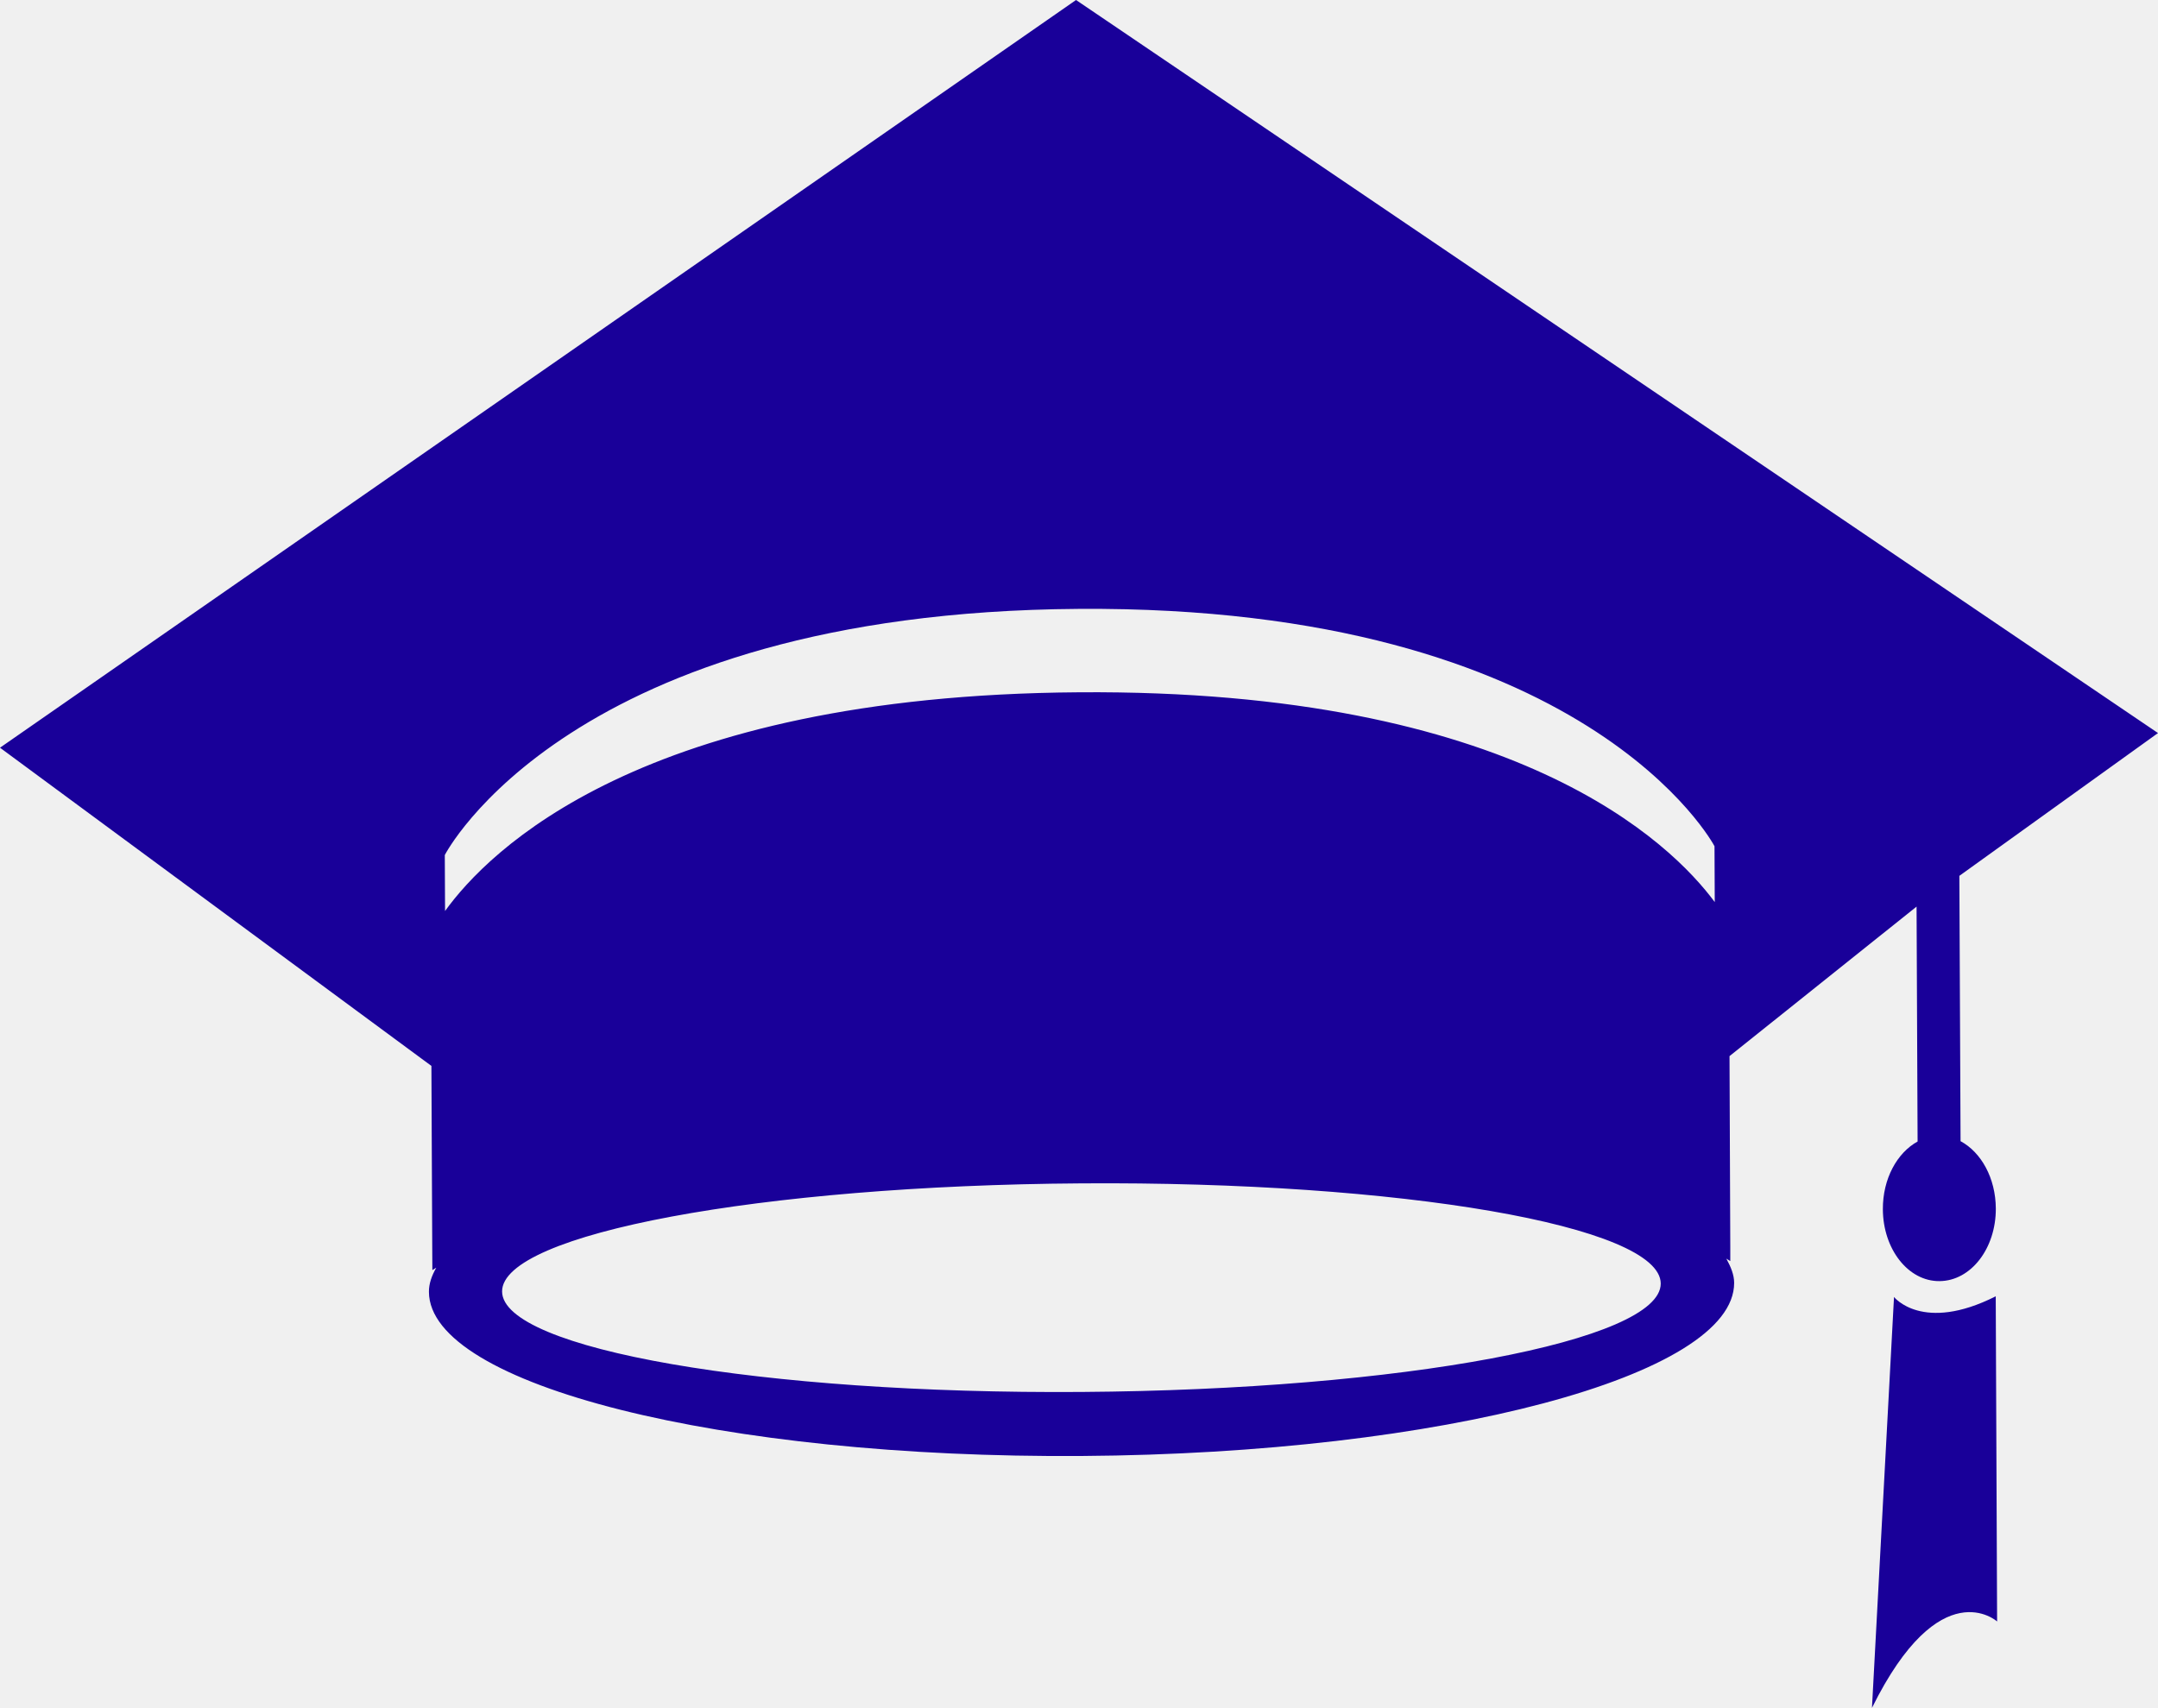
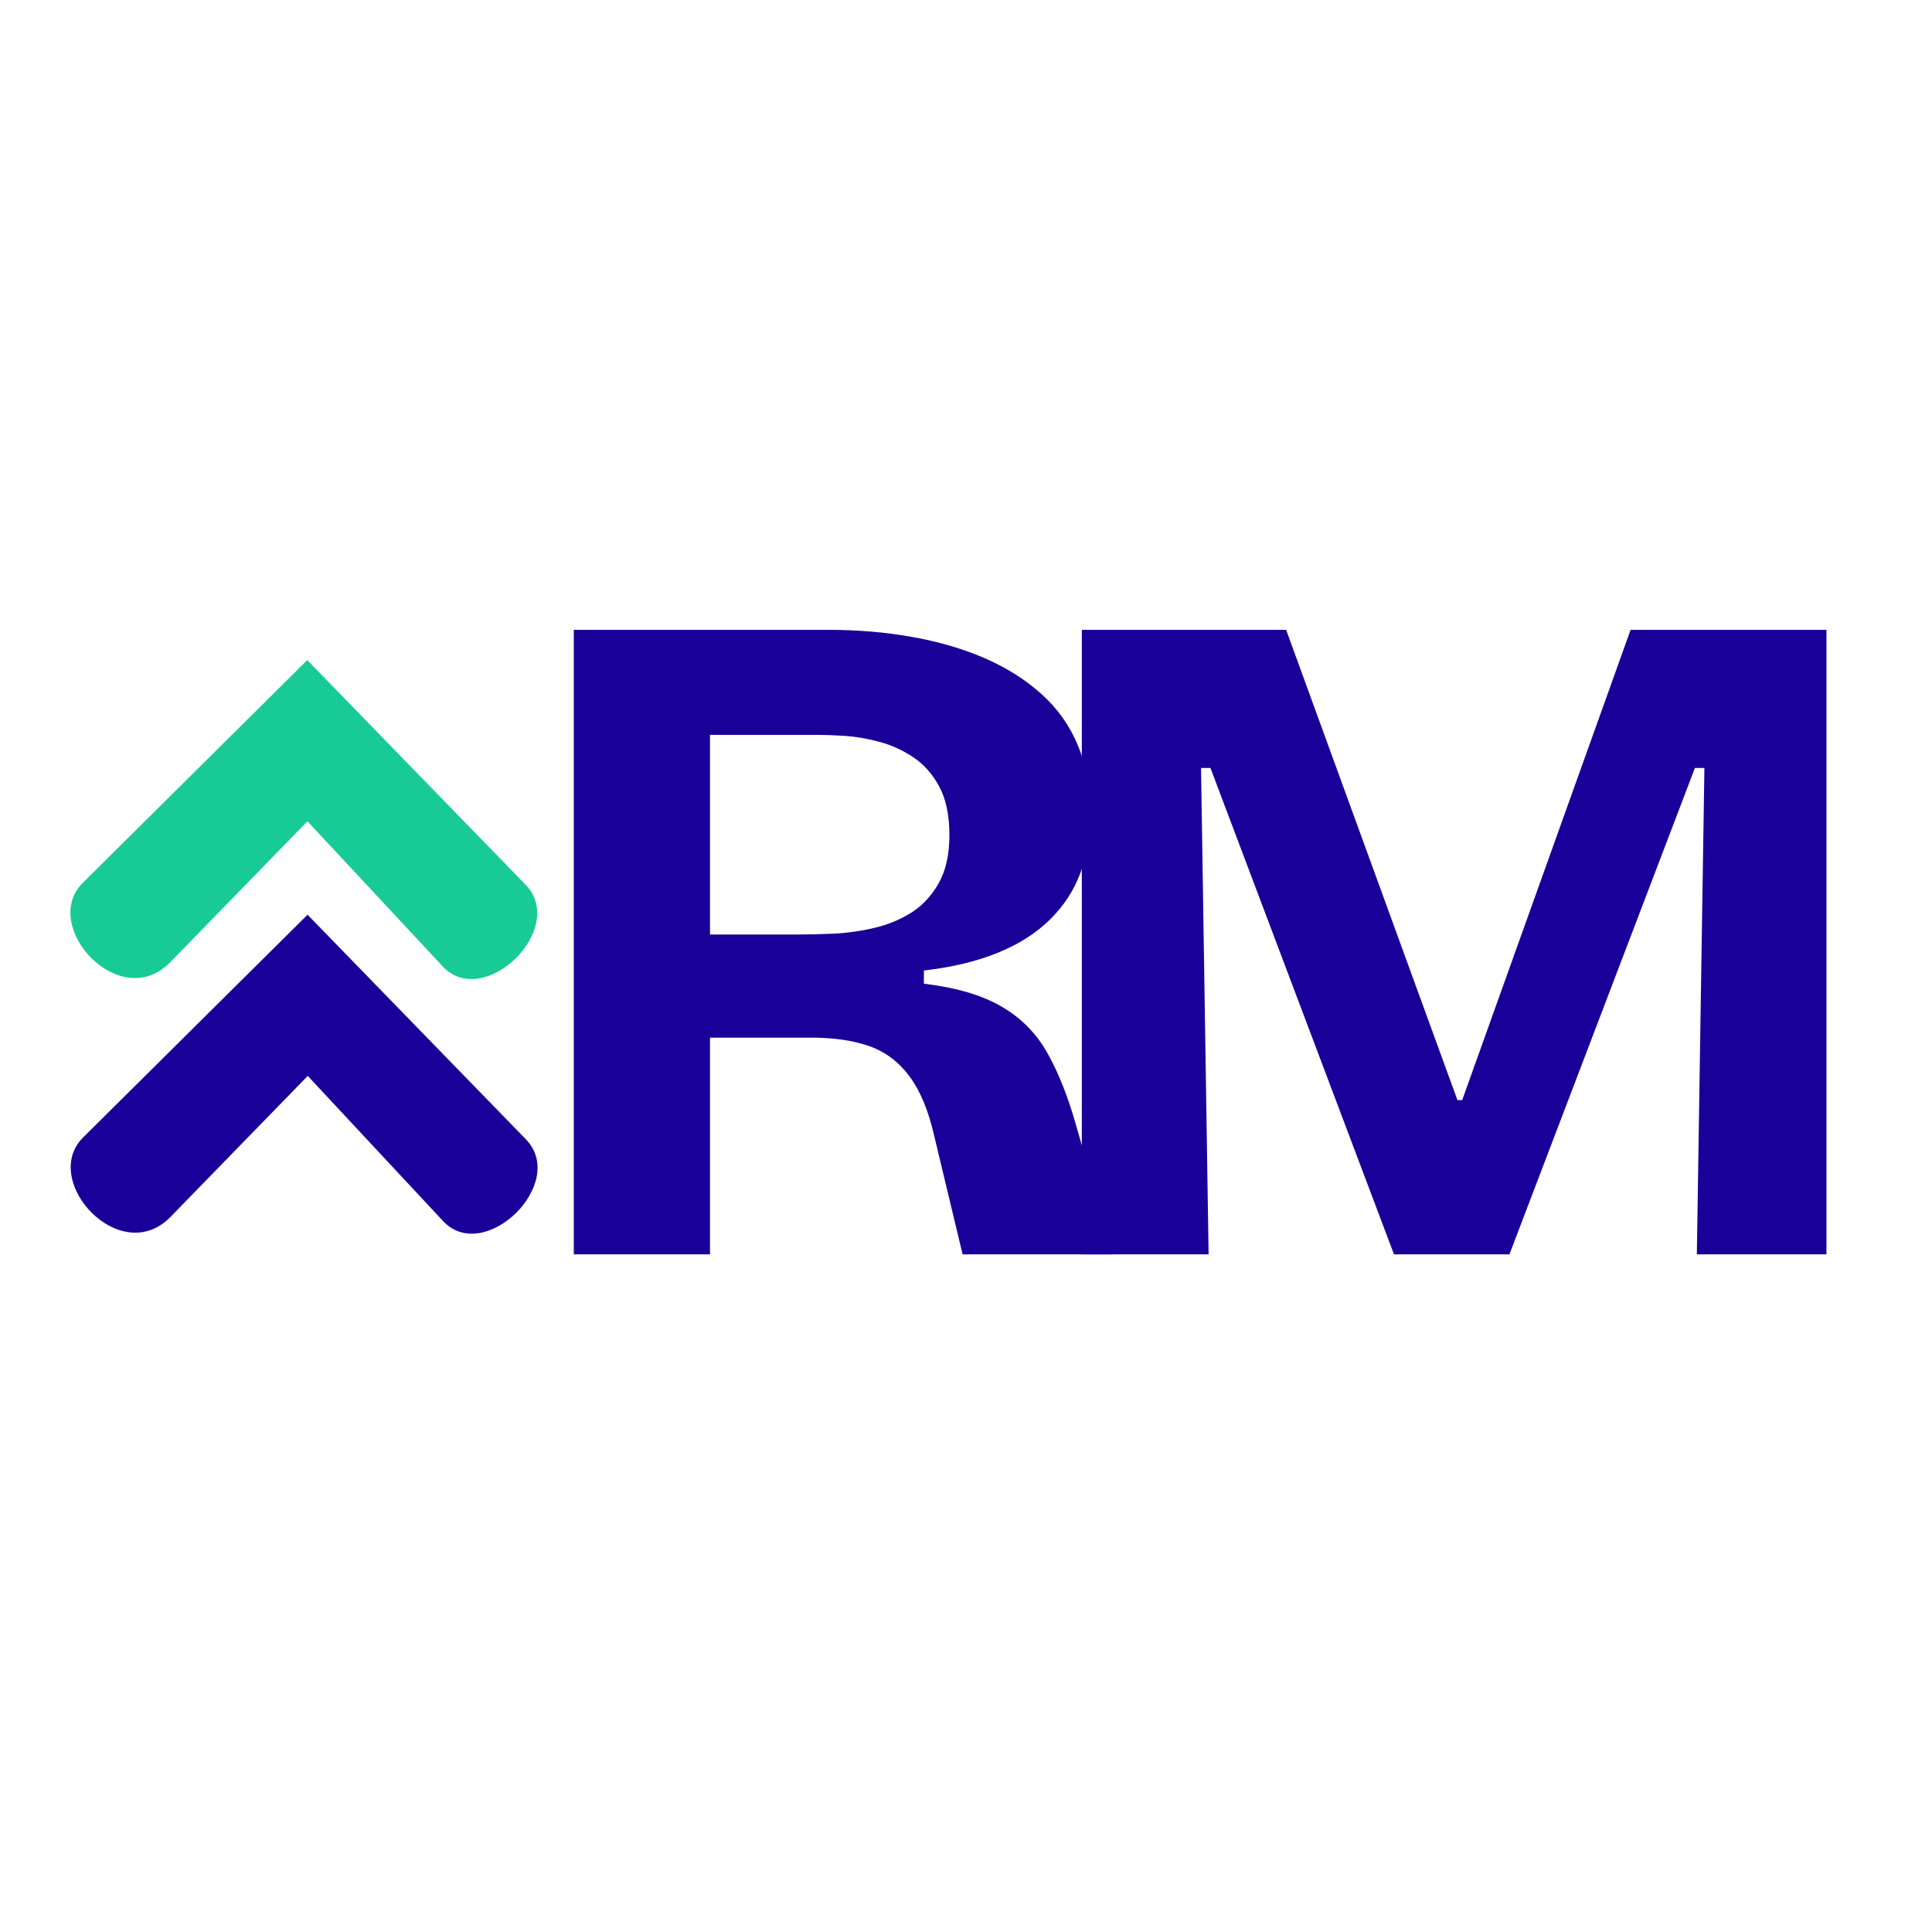
- <svg xmlns="http://www.w3.org/2000/svg" width="307" height="243" viewBox="0 0 307 243" fill="none">
-   <path d="M278.912 162.371L278.741 124.619L307 104.301L153.078 0L0 106.387L61.373 151.663L61.496 178.566L61.508 180.715L62.069 180.37C61.422 181.498 61.007 182.658 61.02 183.818C61.069 197.05 102.639 207.522 153.946 207.162C205.229 206.817 246.738 195.734 246.702 182.533C246.702 181.373 246.226 180.245 245.592 179.084L246.152 179.429V177.281L246.043 150.269L272.654 128.994L272.8 162.419C269.872 164.033 267.835 167.733 267.859 172.061C267.884 177.737 271.47 182.329 275.924 182.282C280.402 182.25 283.953 177.61 283.928 171.95C283.903 167.623 281.853 163.954 278.912 162.371ZM153.909 198.053C108.386 198.382 71.464 191.954 71.428 183.756C71.391 175.556 108.264 168.674 153.788 168.375C199.323 168.046 236.233 174.442 236.258 182.626C236.293 190.795 199.444 197.74 153.909 198.053ZM243.943 128.351C237.781 120.026 215.697 98.046 153.494 98.502C91.206 98.925 69.402 121.172 63.314 129.622L63.278 121.658C63.278 121.658 80.945 87.12 153.447 86.634C225.911 86.132 243.908 120.403 243.908 120.403L243.943 128.351ZM269.445 184.539L266.309 243C276.009 223.419 284.111 230.709 284.111 230.709L283.916 184.444C273.495 189.697 269.445 184.539 269.445 184.539Z" fill="#190099" />
+ <svg xmlns="http://www.w3.org/2000/svg" width="500" zoomAndPan="magnify" viewBox="0 0 375 375" height="500" preserveAspectRatio="xMidYMid meet" version="1.0">
+   <defs>
+     <g />
+     <clipPath id="223be8aef6">
+       <path d="M 13 177 L 105 177 L 105 240 L 13 240 Z M 13 177 " clip-rule="nonzero" />
+     </clipPath>
+     <clipPath id="a40d1fd9d0">
+       <path d="M 7.73 246.266 L 7.645 177.496 L 110.336 177.367 L 110.426 246.133 Z M 7.73 246.266 " clip-rule="nonzero" />
+     </clipPath>
+     <clipPath id="9b2e00df7b">
+       <path d="M 7.73 246.266 L 7.645 177.496 L 110.336 177.367 L 110.426 246.133 Z M 7.73 246.266 " clip-rule="nonzero" />
+     </clipPath>
+     <clipPath id="63f55117f1">
+       <path d="M 13 128 L 105 128 L 105 191 L 13 191 Z M 13 128 " clip-rule="nonzero" />
+     </clipPath>
+     <clipPath id="67ffb2672c">
+       <path d="M 7.668 196.844 L 7.582 128.078 L 110.273 127.945 L 110.359 196.715 Z M 7.668 196.844 " clip-rule="nonzero" />
+     </clipPath>
+     <clipPath id="c1ca68851e">
+       <path d="M 7.668 196.844 L 7.582 128.078 L 110.273 127.945 L 110.359 196.715 Z M 7.668 196.844 " clip-rule="nonzero" />
+     </clipPath>
+   </defs>
+   <rect x="-37.5" width="450" fill="#ffffff" y="-37.5" height="450" fill-opacity="1" />
+   <rect x="-37.5" width="450" fill="#ffffff" y="-37.5" height="450" fill-opacity="1" />
+   <g fill="#190099" fill-opacity="1">
+     <g transform="translate(98.32548, 243.4683)">
+       <g>
+         <path d="M 13.047 0 L 13.047 -121.219 L 62.266 -121.219 C 68.141 -121.219 73.645 -120.754 78.781 -119.828 C 83.926 -118.91 88.609 -117.535 92.828 -115.703 C 97.055 -113.867 100.734 -111.539 103.859 -108.719 C 106.984 -105.906 109.336 -102.57 110.922 -98.719 C 112.516 -94.863 113.312 -90.484 113.312 -85.578 C 113.312 -81.297 112.664 -77.441 111.375 -74.016 C 110.094 -70.586 108.102 -67.555 105.406 -64.922 C 102.719 -62.285 99.32 -60.141 95.219 -58.484 C 91.125 -56.836 86.383 -55.707 81 -55.094 L 81 -52.531 C 87.238 -51.789 92.254 -50.316 96.047 -48.109 C 99.848 -45.91 102.816 -42.91 104.953 -39.109 C 107.098 -35.316 108.969 -30.609 110.562 -24.984 L 117.719 0 L 88.516 0 L 83.016 -22.953 C 81.91 -27.848 80.316 -31.703 78.234 -34.516 C 76.148 -37.336 73.547 -39.301 70.422 -40.406 C 67.305 -41.508 63.547 -42.062 59.141 -42.062 L 39.484 -42.062 L 39.484 0 Z M 39.484 -62.078 L 56.562 -62.078 C 58.645 -62.078 60.973 -62.133 63.547 -62.25 C 66.117 -62.375 68.719 -62.742 71.344 -63.359 C 73.977 -63.973 76.367 -64.953 78.516 -66.297 C 80.66 -67.641 82.438 -69.535 83.844 -71.984 C 85.25 -74.441 85.953 -77.566 85.953 -81.359 C 85.953 -85.273 85.273 -88.457 83.922 -90.906 C 82.578 -93.352 80.863 -95.25 78.781 -96.594 C 76.707 -97.945 74.504 -98.926 72.172 -99.531 C 69.848 -100.145 67.645 -100.516 65.562 -100.641 C 63.477 -100.766 61.828 -100.828 60.609 -100.828 L 39.484 -100.828 Z M 39.484 -62.078 " />
+       </g>
+     </g>
+   </g>
+   <g fill="#190099" fill-opacity="1">
+     <g transform="translate(196.9338, 243.4683)">
+       <g>
+         <path d="M 13.047 0 L 13.047 -121.219 L 52.703 -121.219 L 85.953 -29.938 L 86.875 -29.938 L 119.562 -121.219 L 157.578 -121.219 L 157.578 0 L 132.422 0 L 133.891 -94.406 L 132.047 -94.406 L 96.047 0 L 73.641 0 L 38.016 -94.406 L 36.188 -94.406 L 37.656 0 Z M 13.047 0 " />
+       </g>
+     </g>
+   </g>
+   <g clip-path="url(#223be8aef6)">
+     <g clip-path="url(#a40d1fd9d0)">
+       <g clip-path="url(#9b2e00df7b)">
+         <path fill="#190099" d="M 59.695 177.547 L 16.129 220.781 C 7.715 229.133 23.32 246.242 33.113 236.184 L 59.734 208.832 L 85.988 236.996 C 93.984 245.574 110.348 229.645 102.051 221.113 Z M 59.695 177.547 " fill-opacity="1" fill-rule="nonzero" />
+       </g>
+     </g>
+   </g>
+   <g clip-path="url(#63f55117f1)">
+     <g clip-path="url(#67ffb2672c)">
+       <g clip-path="url(#c1ca68851e)">
+         <path fill="#18cb96" d="M 59.633 128.125 L 16.066 171.363 C 7.652 179.715 23.258 196.824 33.051 186.762 L 59.672 159.41 L 85.926 187.578 C 93.922 196.152 110.285 180.227 101.988 171.695 Z M 59.633 128.125 " fill-opacity="1" fill-rule="nonzero" />
+       </g>
+     </g>
+   </g>
</svg>
